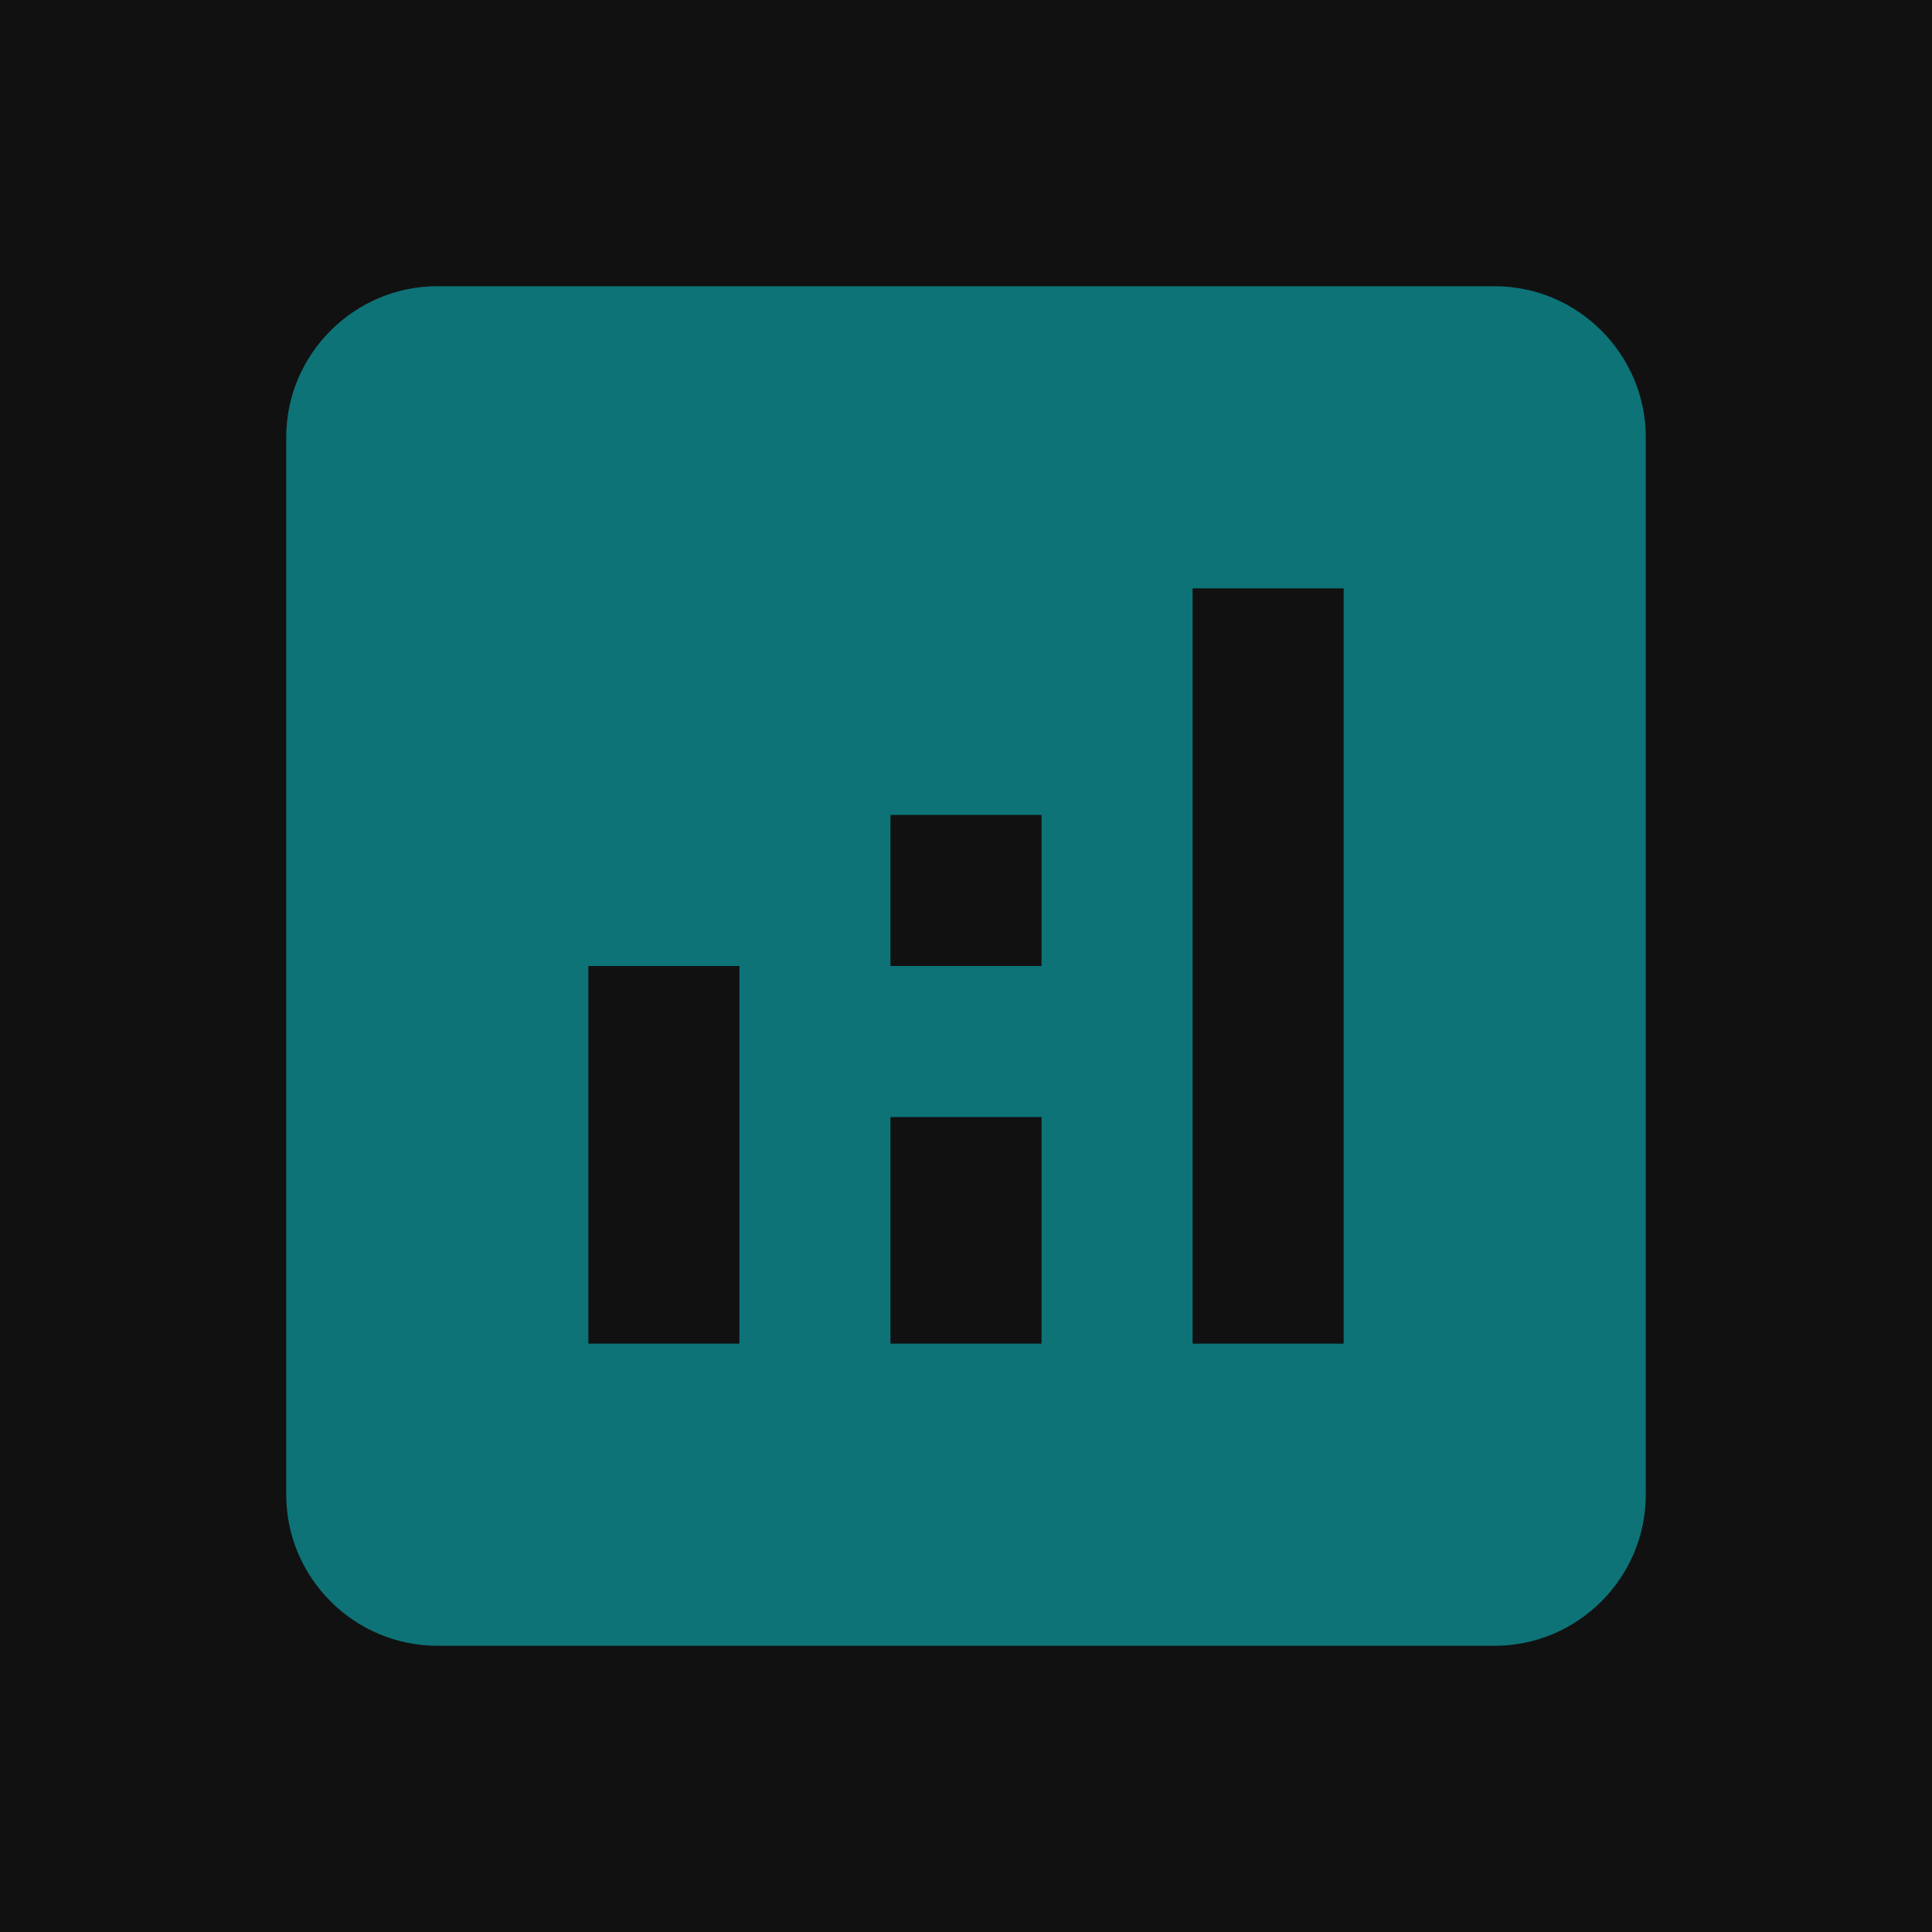
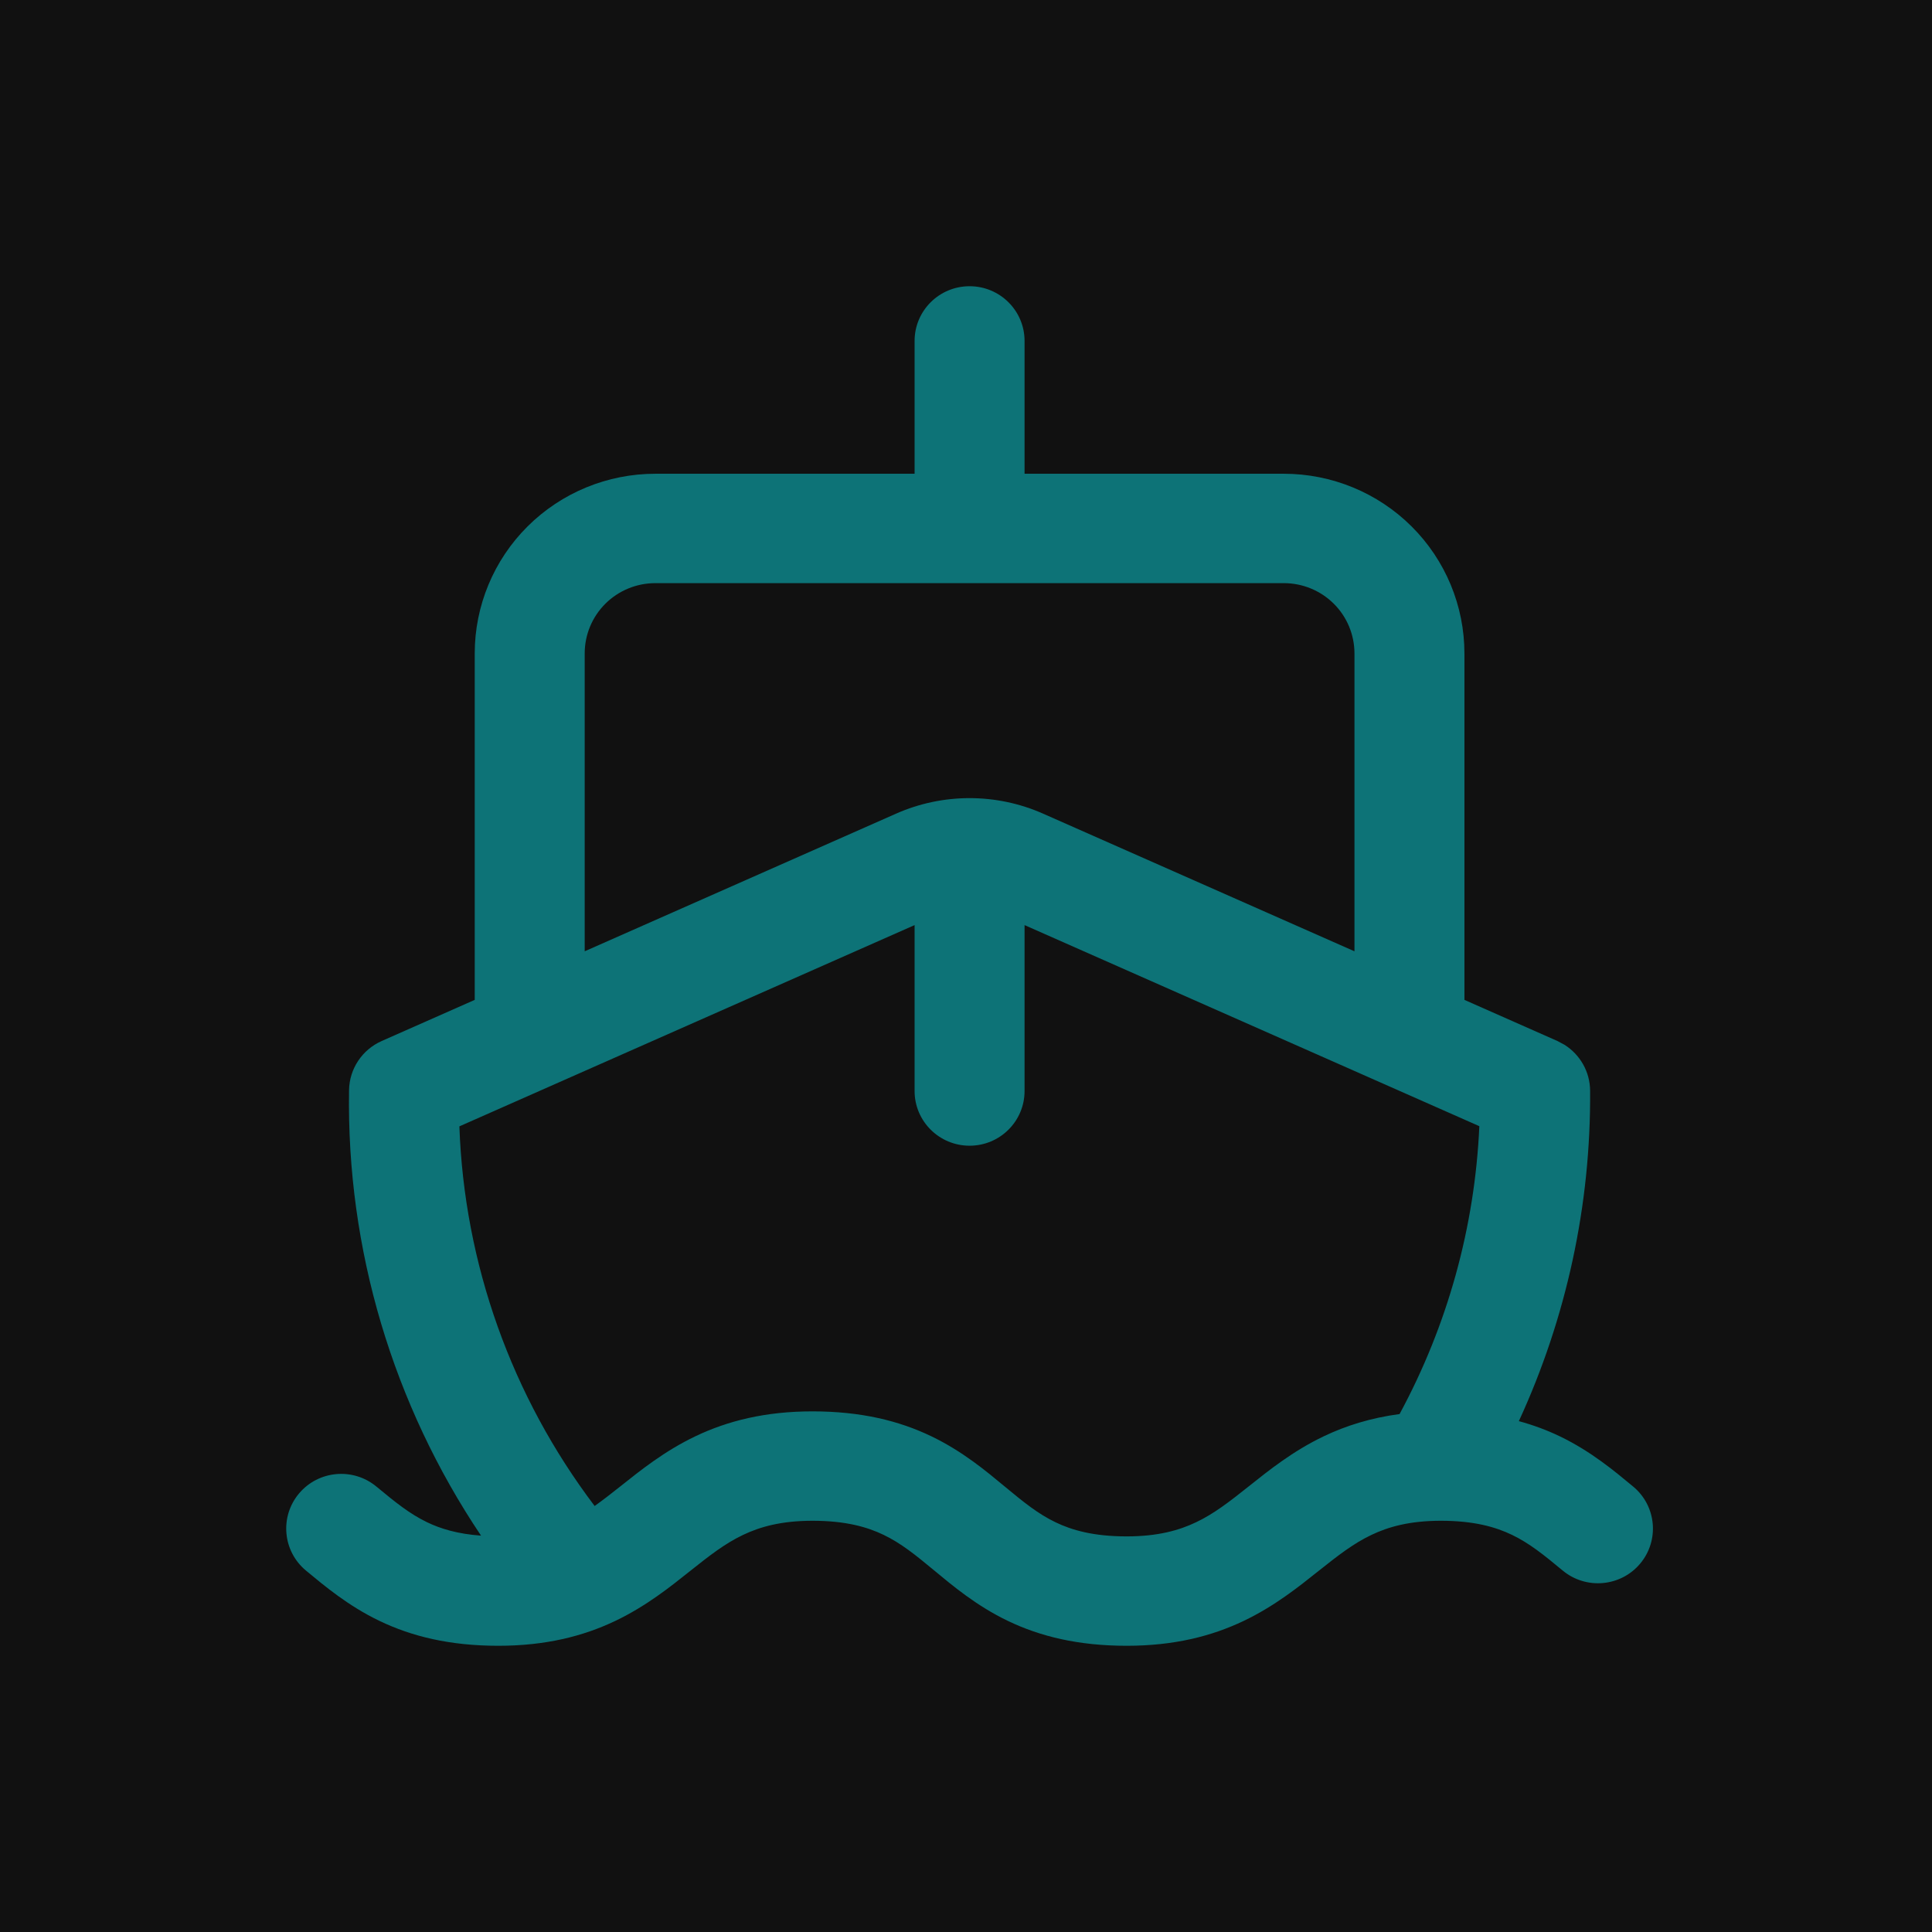
<svg xmlns="http://www.w3.org/2000/svg" width="270" height="270" viewBox="0 0 270 270" fill="none">
-   <g clip-path="url(#clip0_2631_41)">
-     <path d="M270 0H0V270H270V0Z" fill="#111111" />
-     <path d="M208.889 40H61.111C49.5 40 40 49.5 40 61.111V208.889C40 220.5 49.5 230 61.111 230H208.889C220.5 230 230 220.5 230 208.889V61.111C230 49.5 220.5 40 208.889 40ZM103.333 187.778H82.222V135H103.333V187.778ZM145.556 187.778H124.444V156.111H145.556V187.778ZM145.556 135H124.444V113.889H145.556V135ZM187.778 187.778H166.667V82.222H187.778V187.778Z" fill="#0D7377" />
-   </g>
-   <defs>
-     <clipPath id="clip0_2631_41">
-       <rect width="270" height="270" fill="white" />
-     </clipPath>
-   </defs>
+   <path d="M270 0H0V270H270V0Z" fill="#111111" />
+   <path d="M189.288 91.322C189.288 88.715 188.251 86.212 186.398 84.369C184.545 82.526 182.029 81.494 179.409 81.494H91.591C88.971 81.494 86.455 82.526 84.602 84.369C82.749 86.212 81.712 88.715 81.712 91.322V132.944L125.252 113.698C128.483 112.271 131.974 111.54 135.5 111.54C139.026 111.54 142.517 112.271 145.748 113.698L189.288 132.944V91.322ZM127.816 152.471V129.284L64.2 157.411C64.878 176.617 71.492 195.13 83.101 210.464C84.247 209.65 85.438 208.724 86.789 207.649C89.456 205.527 92.847 202.792 97.183 200.722C101.683 198.573 106.942 197.241 113.546 197.241C120.319 197.241 125.648 198.552 130.174 200.731C134.545 202.834 137.86 205.627 140.423 207.751C143.126 209.992 145.083 211.571 147.515 212.742C149.794 213.839 152.813 214.713 157.454 214.713C161.827 214.713 164.802 213.86 167.162 212.733C169.687 211.528 171.785 209.894 174.606 207.649C177.273 205.527 180.664 202.792 185 200.722C188.105 199.24 191.573 198.153 195.591 197.617C202.306 185.205 206.112 171.457 206.74 157.385L143.184 129.284V152.471C143.184 156.693 139.744 160.115 135.5 160.115C131.256 160.115 127.816 156.693 127.816 152.471ZM204.656 139.735L217.657 145.484L218.644 146.013C220.83 147.389 222.199 149.788 222.22 152.412C222.34 168.395 218.915 184.159 212.263 198.606C214.32 199.167 216.219 199.877 217.992 200.731C222.363 202.834 225.678 205.627 228.24 207.751C231.497 210.454 231.934 215.275 229.218 218.517C226.5 221.757 221.654 222.192 218.395 219.49C215.692 217.249 213.734 215.671 211.303 214.499C209.023 213.402 206.005 212.529 201.363 212.529C196.99 212.529 194.016 213.381 191.655 214.508C189.131 215.713 187.033 217.347 184.211 219.592C181.544 221.715 178.153 224.449 173.817 226.519C169.317 228.668 164.058 230 157.454 230C150.681 230 145.352 228.689 140.826 226.511C136.455 224.407 133.14 221.614 130.577 219.49C127.874 217.249 125.917 215.671 123.485 214.499C121.206 213.402 118.187 212.529 113.546 212.529C109.173 212.529 106.198 213.381 103.838 214.508C101.313 215.713 99.215 217.347 96.394 219.592C93.727 221.715 90.336 224.449 86 226.519C81.5 228.668 76.241 230 69.637 230C62.863 230 57.535 228.689 53.008 226.511C48.637 224.407 45.322 221.614 42.76 219.49C39.503 216.787 39.066 211.966 41.782 208.724C44.5 205.484 49.346 205.05 52.605 207.751C55.308 209.992 57.266 211.571 59.697 212.742C61.556 213.636 63.908 214.366 67.227 214.61C54.927 196.282 48.416 174.586 48.78 152.343C48.83 149.369 50.61 146.693 53.343 145.484L66.344 139.735V91.322C66.344 84.661 69.001 78.27 73.736 73.561C78.471 68.851 84.895 66.207 91.591 66.207H127.816V47.644C127.816 43.422 131.256 40 135.5 40C139.744 40 143.184 43.422 143.184 47.644V66.207H179.409C186.105 66.207 192.529 68.851 197.264 73.561C201.999 78.27 204.656 84.661 204.656 91.322V139.735Z" fill="#0D7377" />
</svg>
